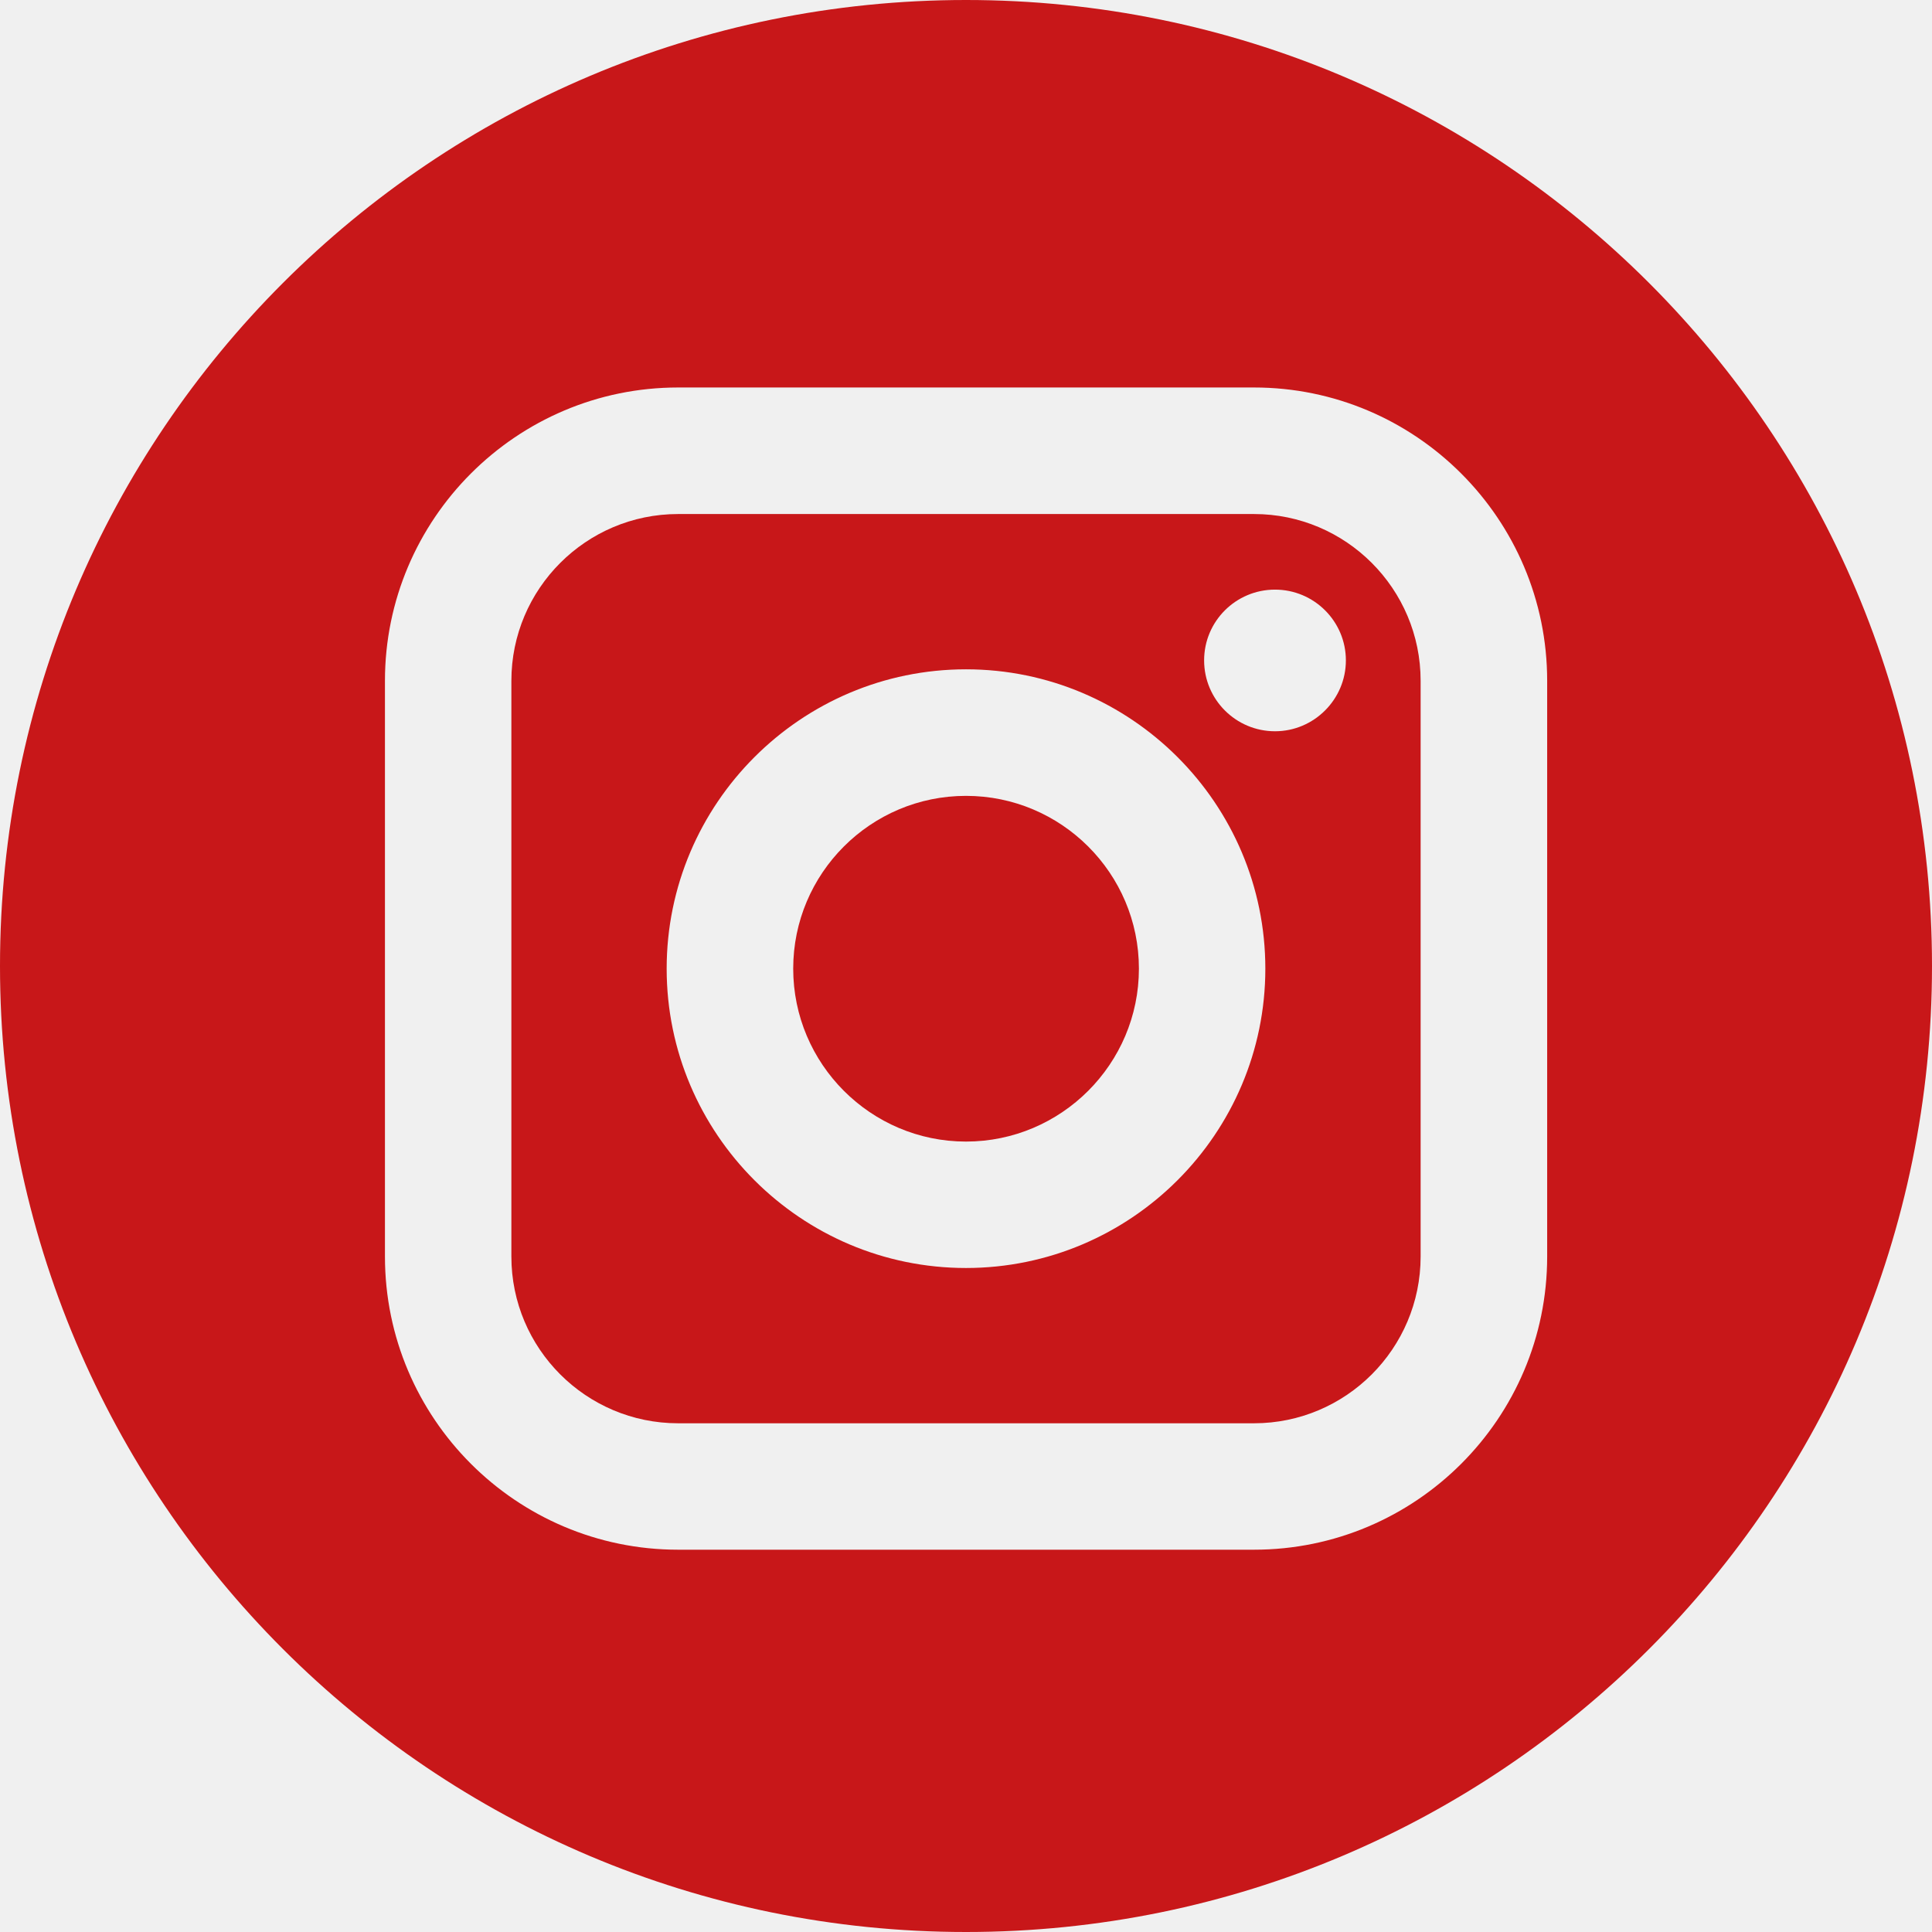
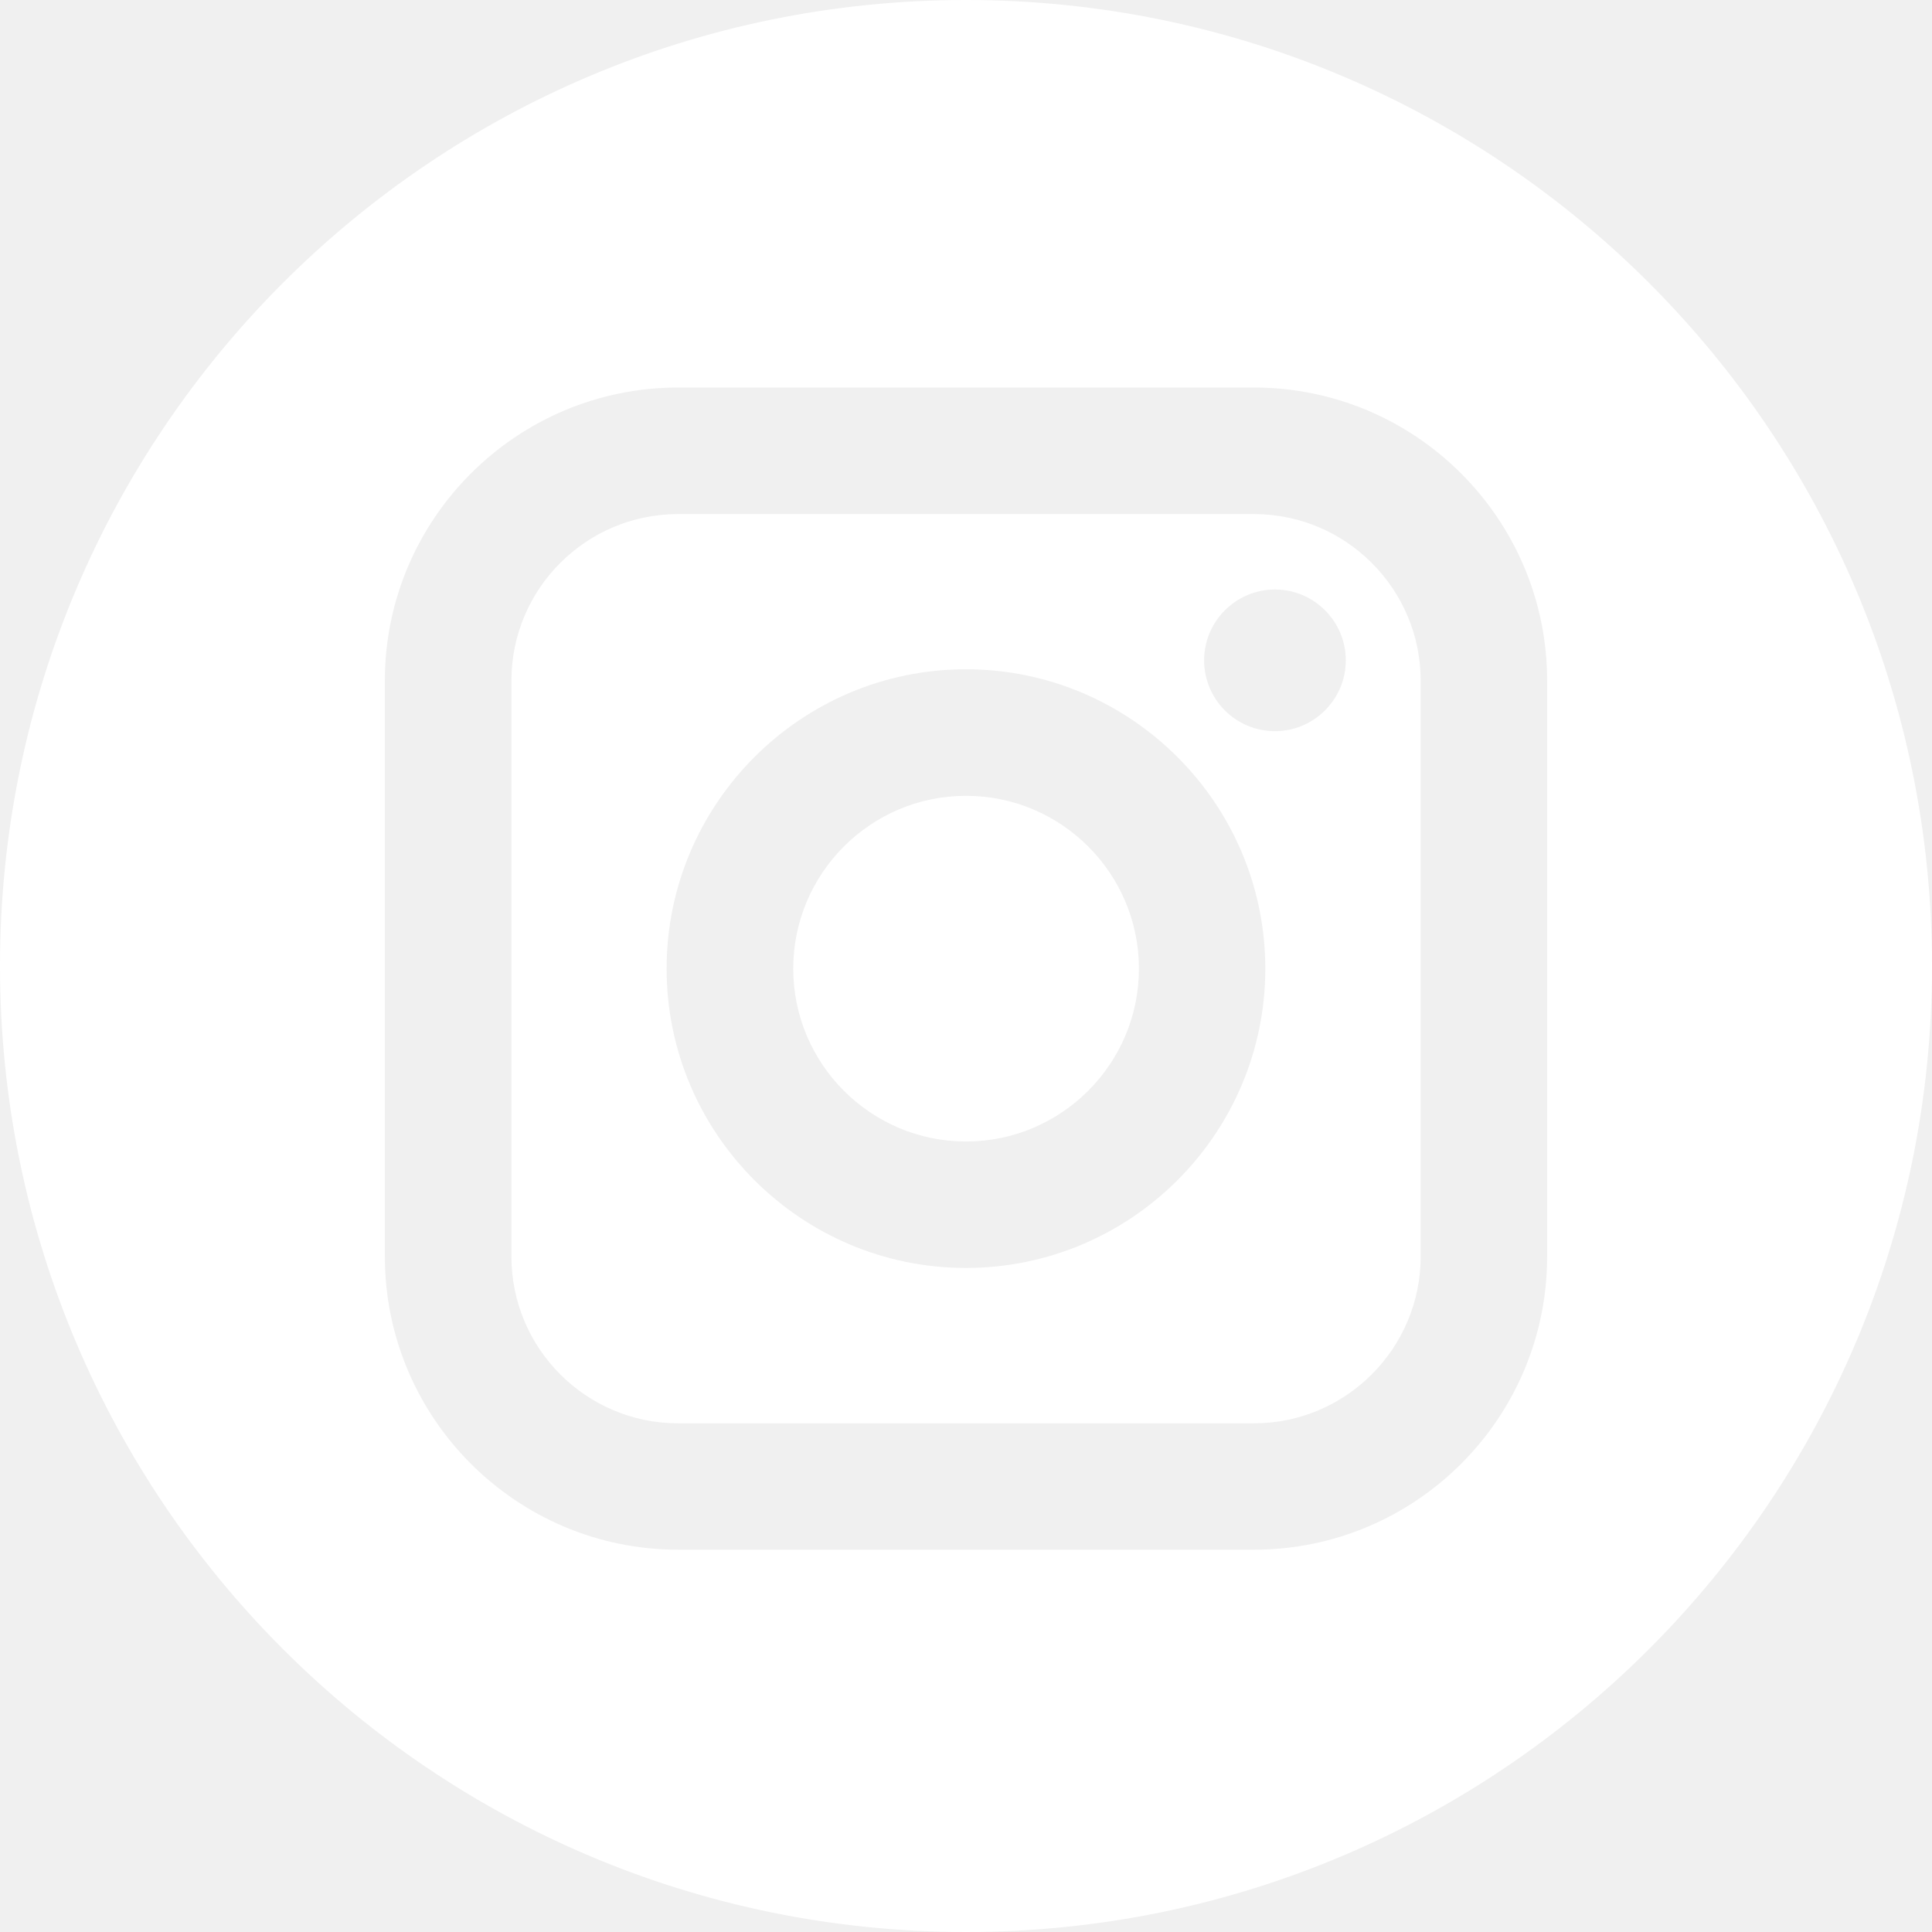
- <svg xmlns="http://www.w3.org/2000/svg" width="16" height="16" viewBox="0 0 16 16" fill="none">
-   <g clip-path="url(#clip0_1359_474)">
-     <path d="M10.385 4.257H5.616C4.854 4.257 4.235 4.876 4.235 5.638V10.406C4.235 11.168 4.854 11.787 5.616 11.787H10.385C11.146 11.787 11.765 11.168 11.765 10.406V5.638C11.765 4.876 11.146 4.257 10.385 4.257ZM8 10.501C6.633 10.501 5.521 9.389 5.521 8.022C5.521 6.656 6.633 5.543 8 5.543C9.366 5.543 10.479 6.655 10.479 8.022C10.479 9.389 9.366 10.501 8 10.501ZM10.559 6.056C10.235 6.056 9.972 5.793 9.972 5.469C9.972 5.145 10.235 4.883 10.559 4.883C10.883 4.883 11.146 5.146 11.146 5.469C11.146 5.792 10.882 6.056 10.559 6.056Z" fill="#C81719" />
-     <path d="M8 6.591C7.211 6.591 6.569 7.232 6.569 8.022C6.569 8.811 7.211 9.454 8 9.454C8.789 9.454 9.432 8.811 9.432 8.022C9.432 7.232 8.789 6.591 8 6.591Z" fill="#C81719" />
-     <path d="M8 0C3.582 0 0 3.582 0 8C0 12.418 3.582 16 8 16C12.418 16 16 12.418 16 8C16 3.582 12.418 0 8 0ZM12.813 10.406C12.813 11.746 11.724 12.834 10.385 12.834H5.616C4.277 12.834 3.188 11.746 3.188 10.406V5.638C3.188 4.299 4.277 3.209 5.616 3.209H10.385C11.724 3.209 12.813 4.299 12.813 5.638V10.406Z" fill="#C81719" />
+ <svg xmlns="http://www.w3.org/2000/svg" width="24" height="24" viewBox="0 0 24 24" fill="none">
+   <g id="instagram-seeklogo.com 1" clip-path="url(#clip0_2025_1066)">
+     <path id="Vector" d="M15.577 6.386H8.424C7.281 6.386 6.353 7.314 6.353 8.456V15.609C6.353 16.751 7.281 17.681 8.424 17.681H15.577C16.718 17.681 17.648 16.751 17.648 15.609V8.456C17.648 7.314 16.718 6.386 15.577 6.386ZM11.999 15.751C9.95 15.751 8.281 14.082 8.281 12.033C8.281 9.983 9.95 8.314 11.999 8.314C14.049 8.314 15.718 9.983 15.718 12.033C15.718 14.083 14.049 15.751 11.999 15.751ZM15.838 9.083C15.352 9.083 14.958 8.689 14.958 8.203C14.958 7.718 15.353 7.323 15.838 7.323C16.324 7.323 16.718 7.719 16.718 8.203C16.718 8.688 16.322 9.083 15.838 9.083Z" fill="white" />
+     <path id="Vector_2" d="M12 9.886C10.817 9.886 9.854 10.848 9.854 12.033C9.854 13.217 10.817 14.18 12 14.18C13.183 14.18 14.148 13.217 14.148 12.033C14.148 10.848 13.184 9.886 12 9.886Z" fill="white" />
+     <path id="Vector_3" d="M12 0C5.372 0 0 5.372 0 12C0 18.627 5.372 24 12 24C18.627 24 24 18.627 24 12C24 5.372 18.627 0 12 0ZM19.219 15.609C19.219 17.618 17.585 19.251 15.577 19.251H8.424C6.416 19.251 4.781 17.618 4.781 15.609V8.456C4.781 6.448 6.416 4.814 8.424 4.814H15.577C17.585 4.814 19.219 6.448 19.219 8.456V15.609Z" fill="white" />
  </g>
  <defs>
-     <clipPath id="clip0_1359_474">
-       <rect width="16" height="16" fill="white" />
+     <clipPath id="clip0_2025_1066">
+       <rect width="24" height="24" fill="white" />
    </clipPath>
  </defs>
</svg>
